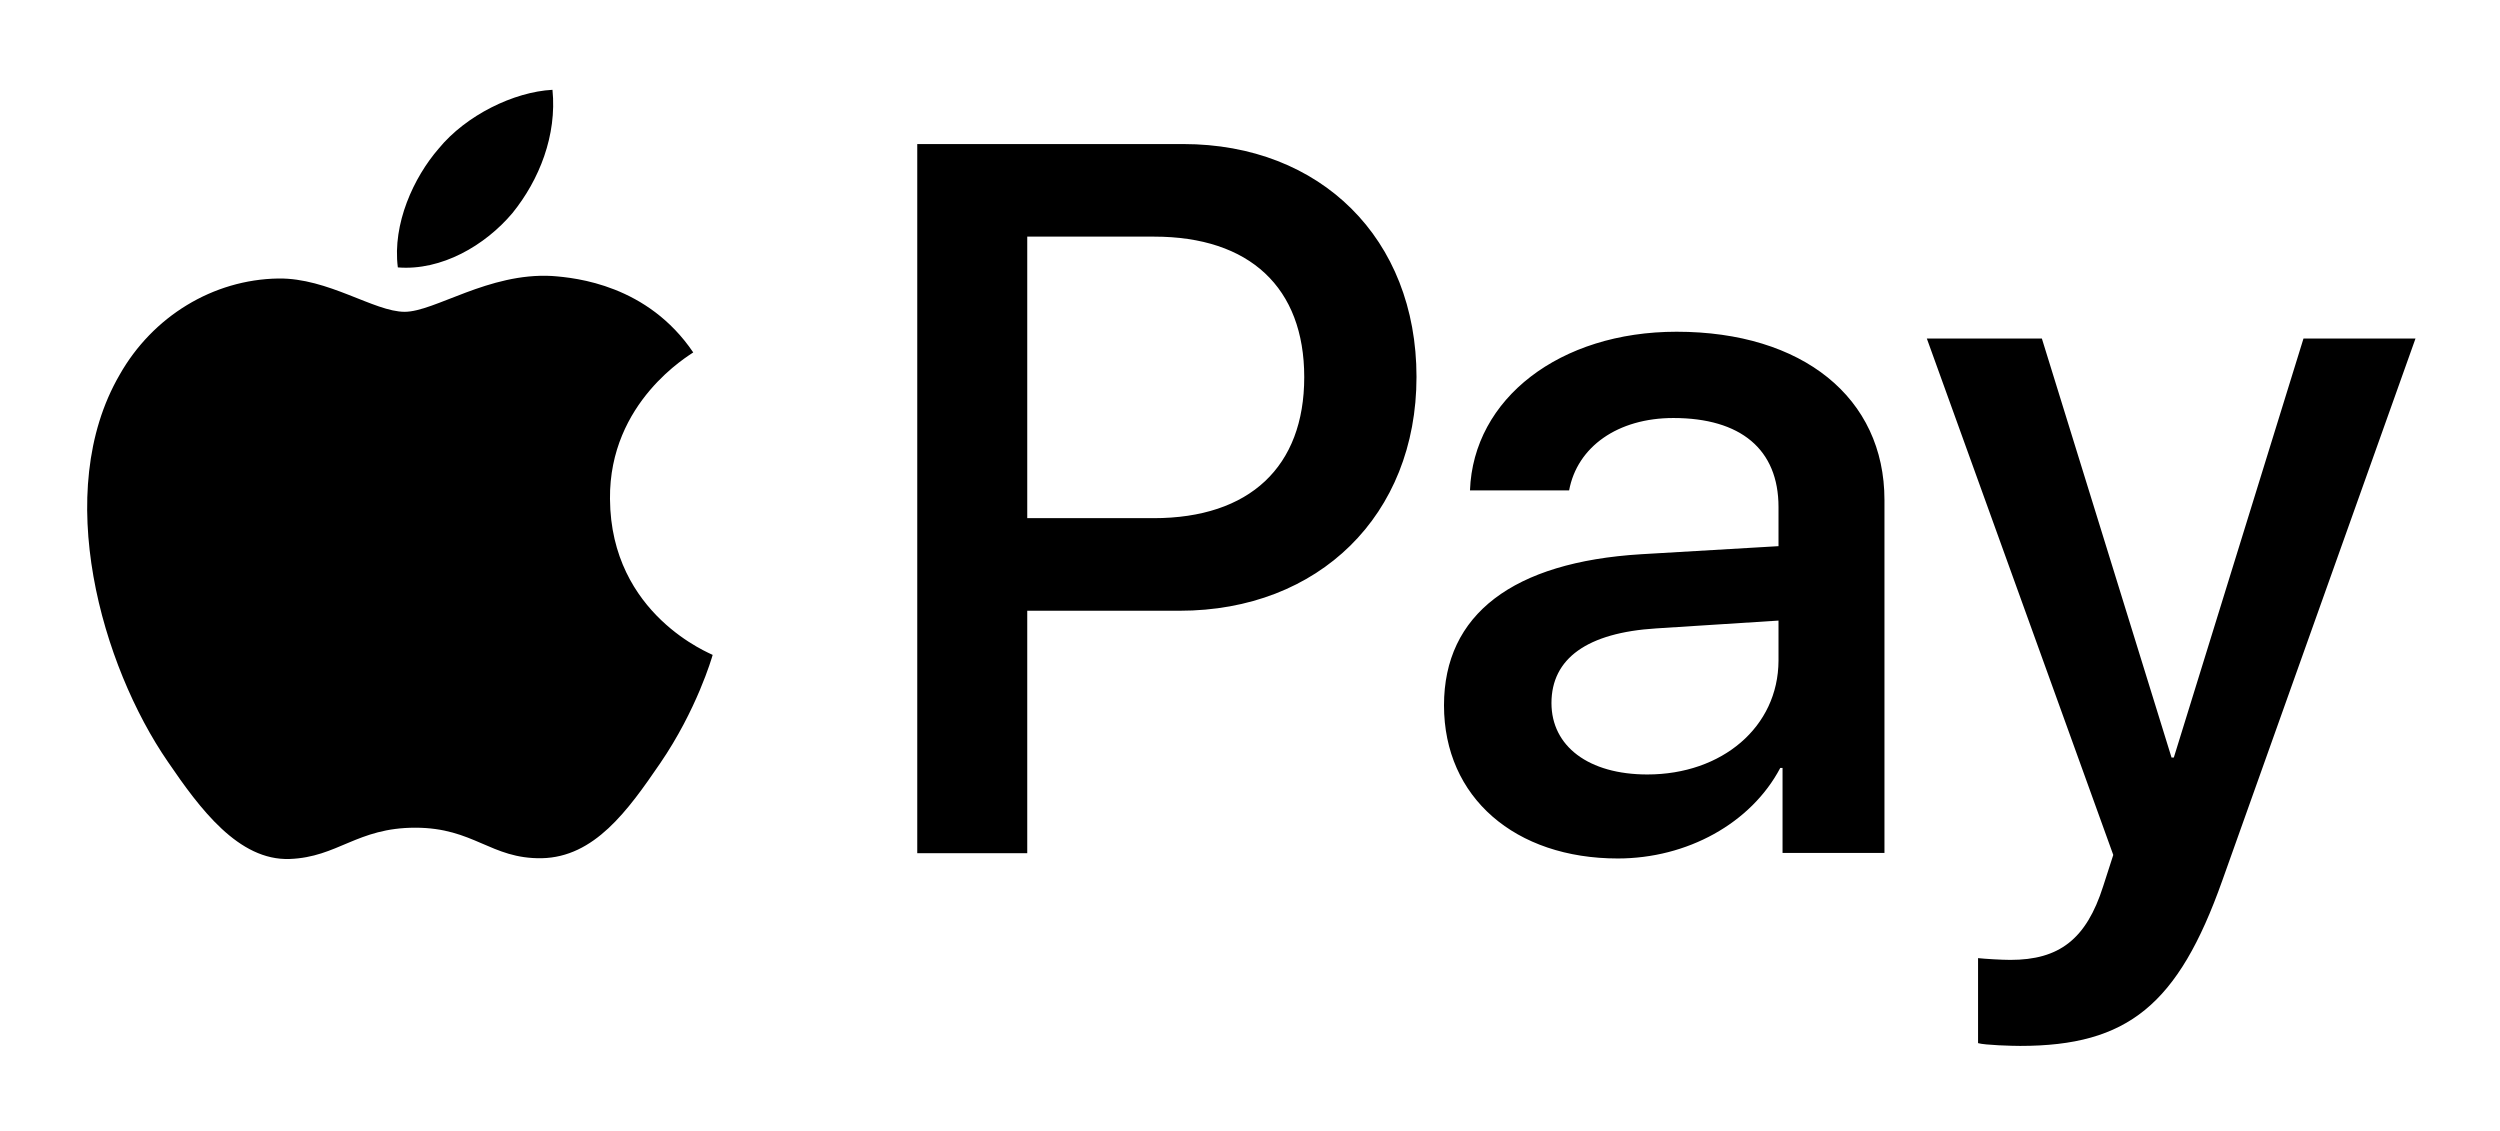
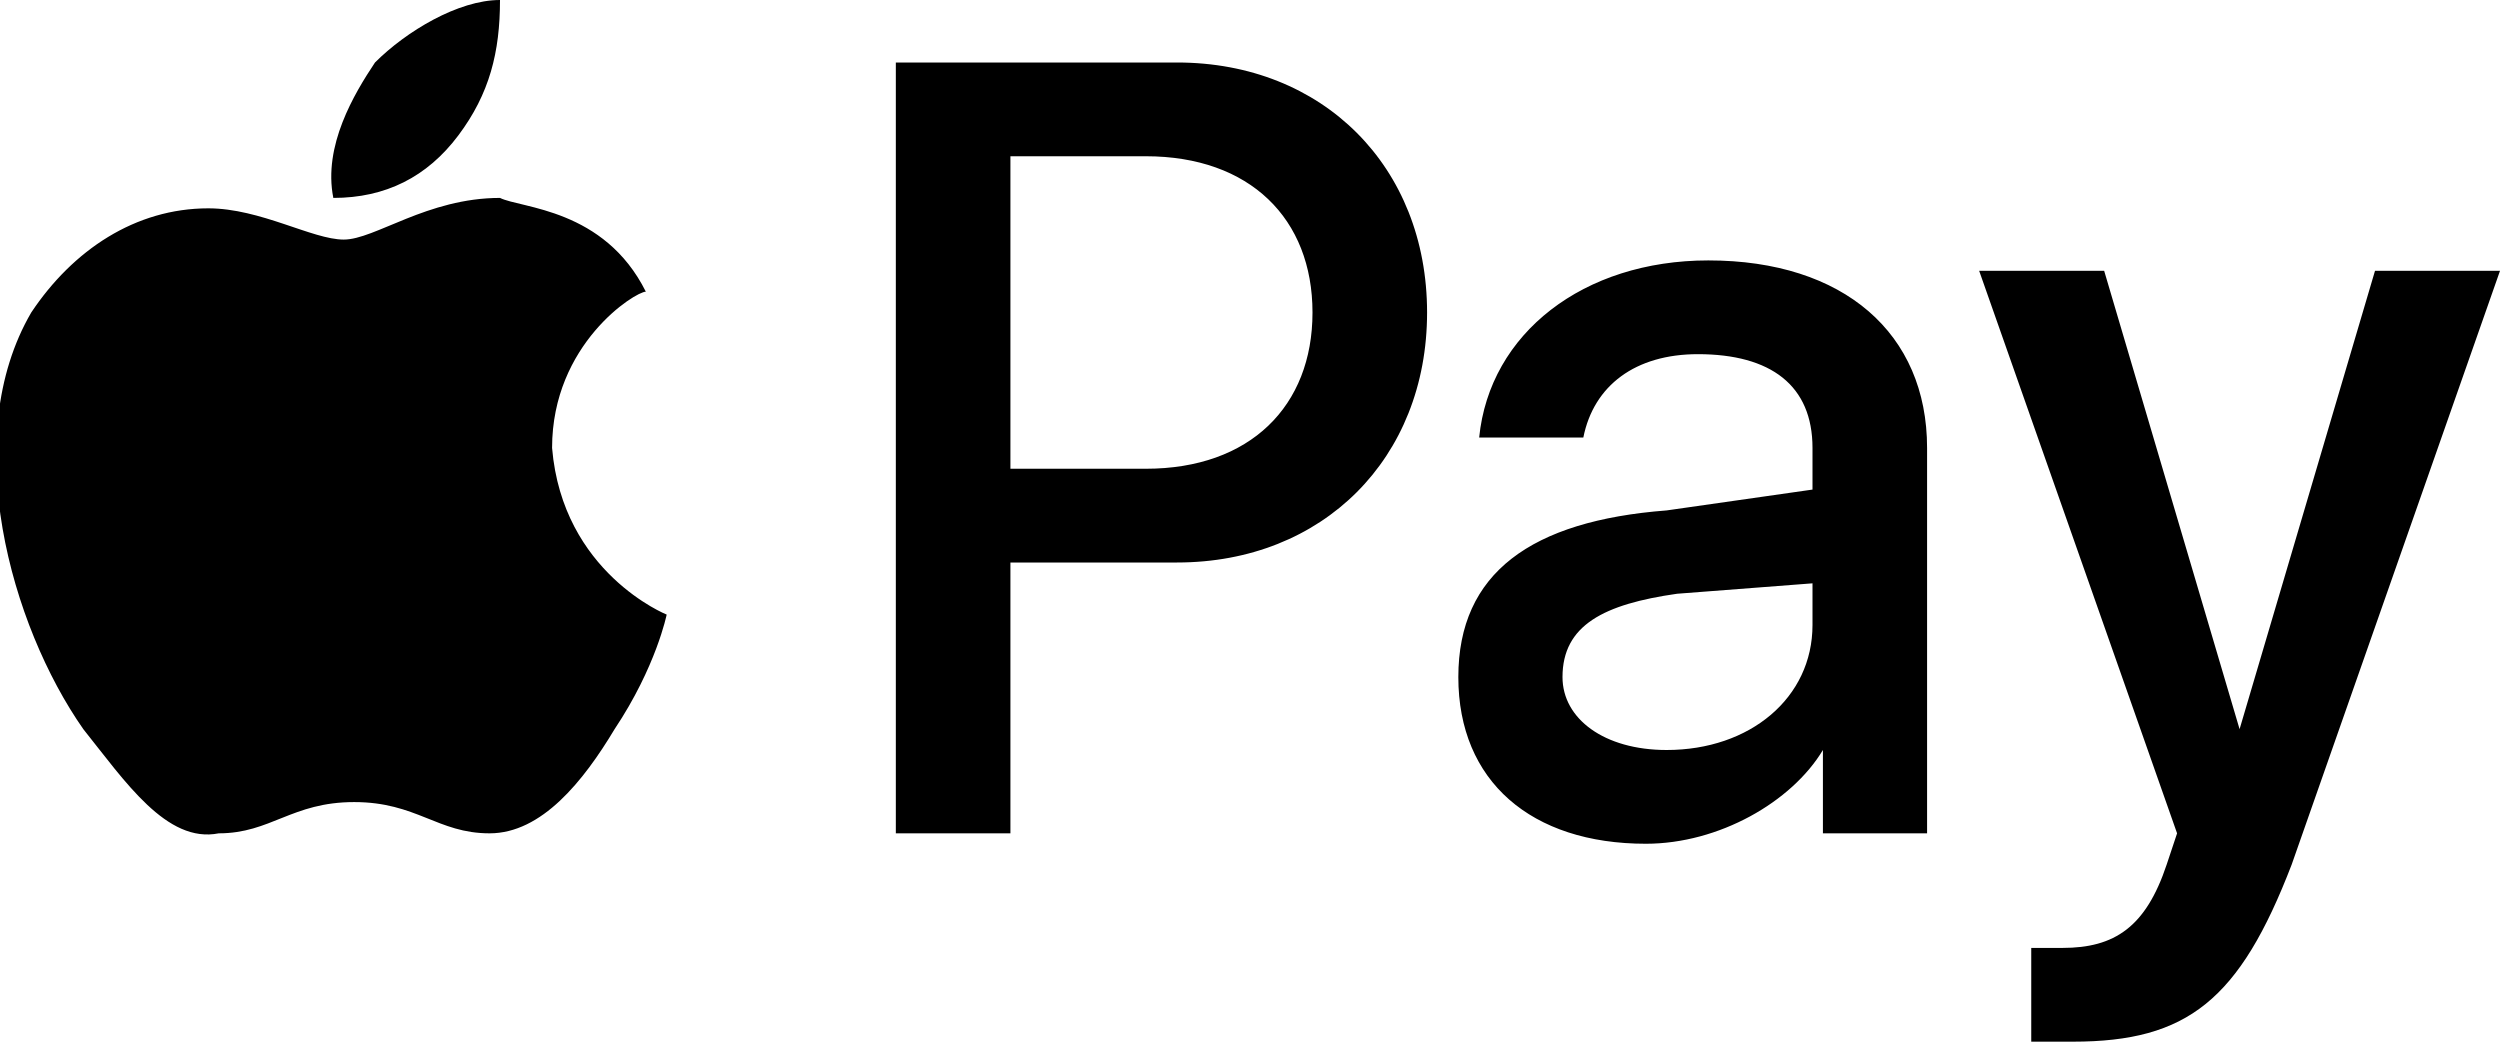
- <svg xmlns="http://www.w3.org/2000/svg" version="1.1" id="Lag_1" x="0px" y="0px" viewBox="0 0 991 448" style="enable-background:new 0 0 991 448;" xml:space="preserve">
-   <path d="M203.1,84.5c-10.8,12.8-28.1,22.9-45.4,21.5c-2.2-17.3,6.3-35.7,16.2-47.1c10.8-13.2,29.8-22.5,45.1-23.3  C220.8,53.6,213.8,71.3,203.1,84.5 M218.8,109.4c-25.1-1.4-46.5,14.2-58.4,14.2c-12.1,0-30.3-13.5-50.1-13.2  c-25.8,0.4-49.8,15-62.9,38.2c-27,46.5-7,115.4,19.1,153.3c12.8,18.8,28.1,39.3,48.3,38.6c19.1-0.7,26.7-12.4,49.8-12.4  c23.3,0,29.9,12.4,50.1,12.1c20.9-0.4,34.1-18.8,46.9-37.5c14.6-21.3,20.6-42,20.9-43.1c-0.4-0.4-40.4-15.7-40.7-61.8  c-0.4-38.6,31.6-57,33-58.1C256.7,113,228.5,110.1,218.8,109.4 M363.6,57.1v281.1h43.6v-96.1h60.4c55.2,0,93.9-37.9,93.9-92.7  s-38-92.3-92.5-92.3L363.6,57.1z M407.2,93.8h50.3c37.9,0,59.5,20.2,59.5,55.7s-21.6,55.9-59.7,55.9h-50.1L407.2,93.8z M641.3,340.3  c27.4,0,52.8-13.9,64.4-35.9h0.9v33.7h40.4V198.2c0-40.6-32.5-66.7-82.4-66.7c-46.3,0-80.6,26.5-81.9,62.9H622  c3.2-17.3,19.3-28.7,41.3-28.7c26.7,0,41.7,12.4,41.7,35.3v15.5l-54.5,3.2c-50.7,3.1-78.1,23.8-78.1,59.9  C572.4,316.2,600.7,340.3,641.3,340.3z M653,307c-23.3,0-38-11.2-38-28.3c0-17.7,14.2-27.9,41.5-29.6l48.5-3.1v15.9  C704.9,288.2,682.6,307,653,307z M800.8,414.6c42.6,0,62.6-16.2,80.1-65.5l76.6-214.9h-44.4l-51.4,166.1h-0.9l-51.4-166.1h-45.6  l73.9,204.7l-4,12.4c-6.7,21.1-17.5,29.2-36.8,29.2c-3.4,0-10.1-0.4-12.8-0.7v33.7C786.8,414.3,797.6,414.6,800.8,414.6L800.8,414.6  z" />
+ <svg xmlns="http://www.w3.org/2000/svg" version="1.1" id="Lag_1" x="0px" y="0px" viewBox="0 0 24 10" style="enable-background:new 0 0 24 10;" xml:space="preserve" width="48" height="20">
+   <path d="M3.2,1.9c0.5,0,0.9-0.2,1.2-0.6v0C4.7,0.9,4.8,0.5,4.8,0C4.4,0,3.9,0.3,3.6,0.6C3.4,0.9,3.1,1.4,3.2,1.9z M2.1,8  c0.5,0,0.7-0.3,1.3-0.3C4,7.7,4.2,8,4.7,8c0.5,0,0.9-0.5,1.2-1c0.4-0.6,0.5-1.1,0.5-1.1c0,0-1-0.4-1.1-1.6c0-1,0.8-1.5,0.9-1.5  C5.8,2,5,2,4.8,1.9l0,0c-0.7,0-1.2,0.4-1.5,0.4C3,2.3,2.5,2,2,2C1.3,2,0.7,2.4,0.3,3c-0.7,1.2-0.2,3,0.5,4C1.2,7.5,1.6,8.1,2.1,8z   M14.2,4.2h1c0.1-0.5,0.5-0.8,1.1-0.8c0.7,0,1.1,0.3,1.1,0.9v0.4L16,4.9c-1.3,0.1-2,0.6-2,1.6c0,1,0.7,1.6,1.8,1.6  c0.7,0,1.4-0.4,1.7-0.9h0V8h1V4.3c0-1.1-0.8-1.8-2.1-1.8C15.2,2.5,14.3,3.2,14.2,4.2z M17.4,6c0,0.7-0.6,1.2-1.4,1.2  c-0.6,0-1-0.3-1-0.7c0-0.5,0.4-0.7,1.1-0.8l1.3-0.1V6z M8.6,0.6V8h1.1V5.4h1.6c1.4,0,2.4-1,2.4-2.4s-1-2.4-2.4-2.4  C11.3,0.6,8.6,0.6,8.6,0.6z M12.6,3c0,0.9-0.6,1.5-1.6,1.5H9.7V1.5H11C12,1.5,12.6,2.1,12.6,3z" />
+   <polygon points="15.8,8 15.8,8 15.8,8 " />
+   <path d="M21.5,7l-1.3-4.4H19L20.9,8l-0.1,0.3c-0.2,0.6-0.5,0.8-1,0.8c-0.1,0-0.3,0-0.3,0V10c0.1,0,0.3,0,0.4,0l0,0  c1.1,0,1.6-0.4,2.1-1.7l2-5.7h-1.2L21.5,7L21.5,7z" />
</svg>
